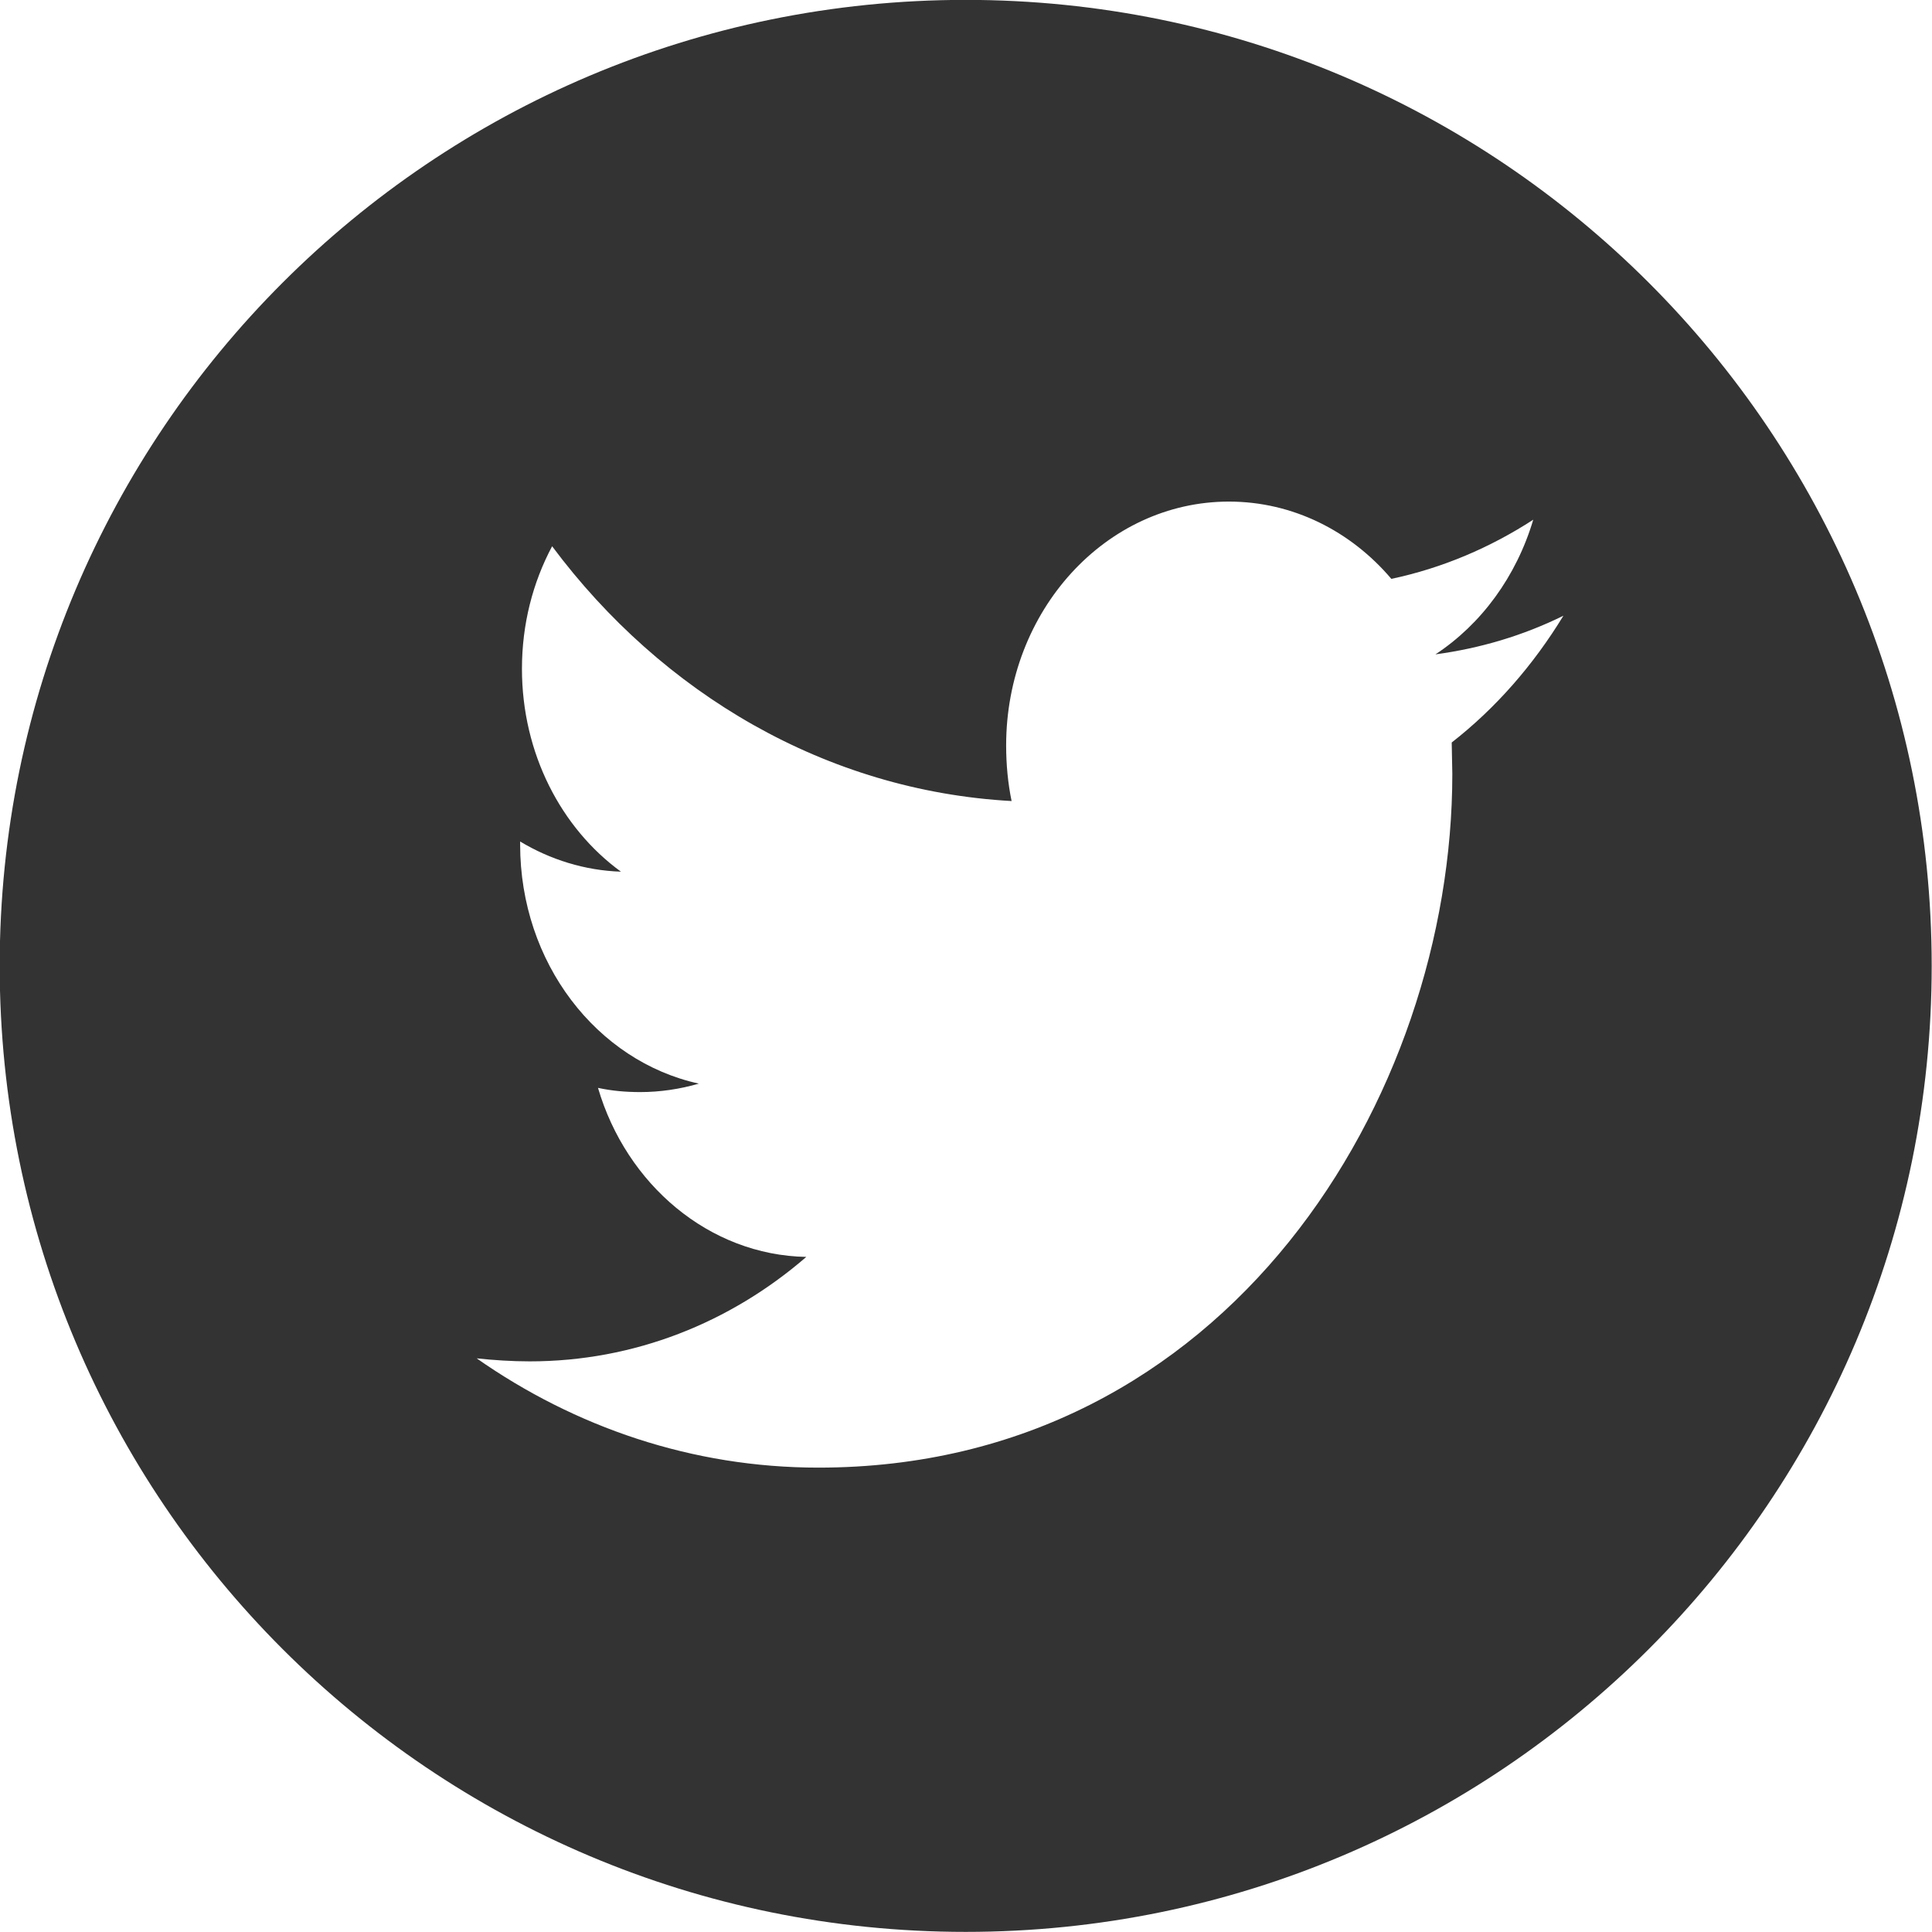
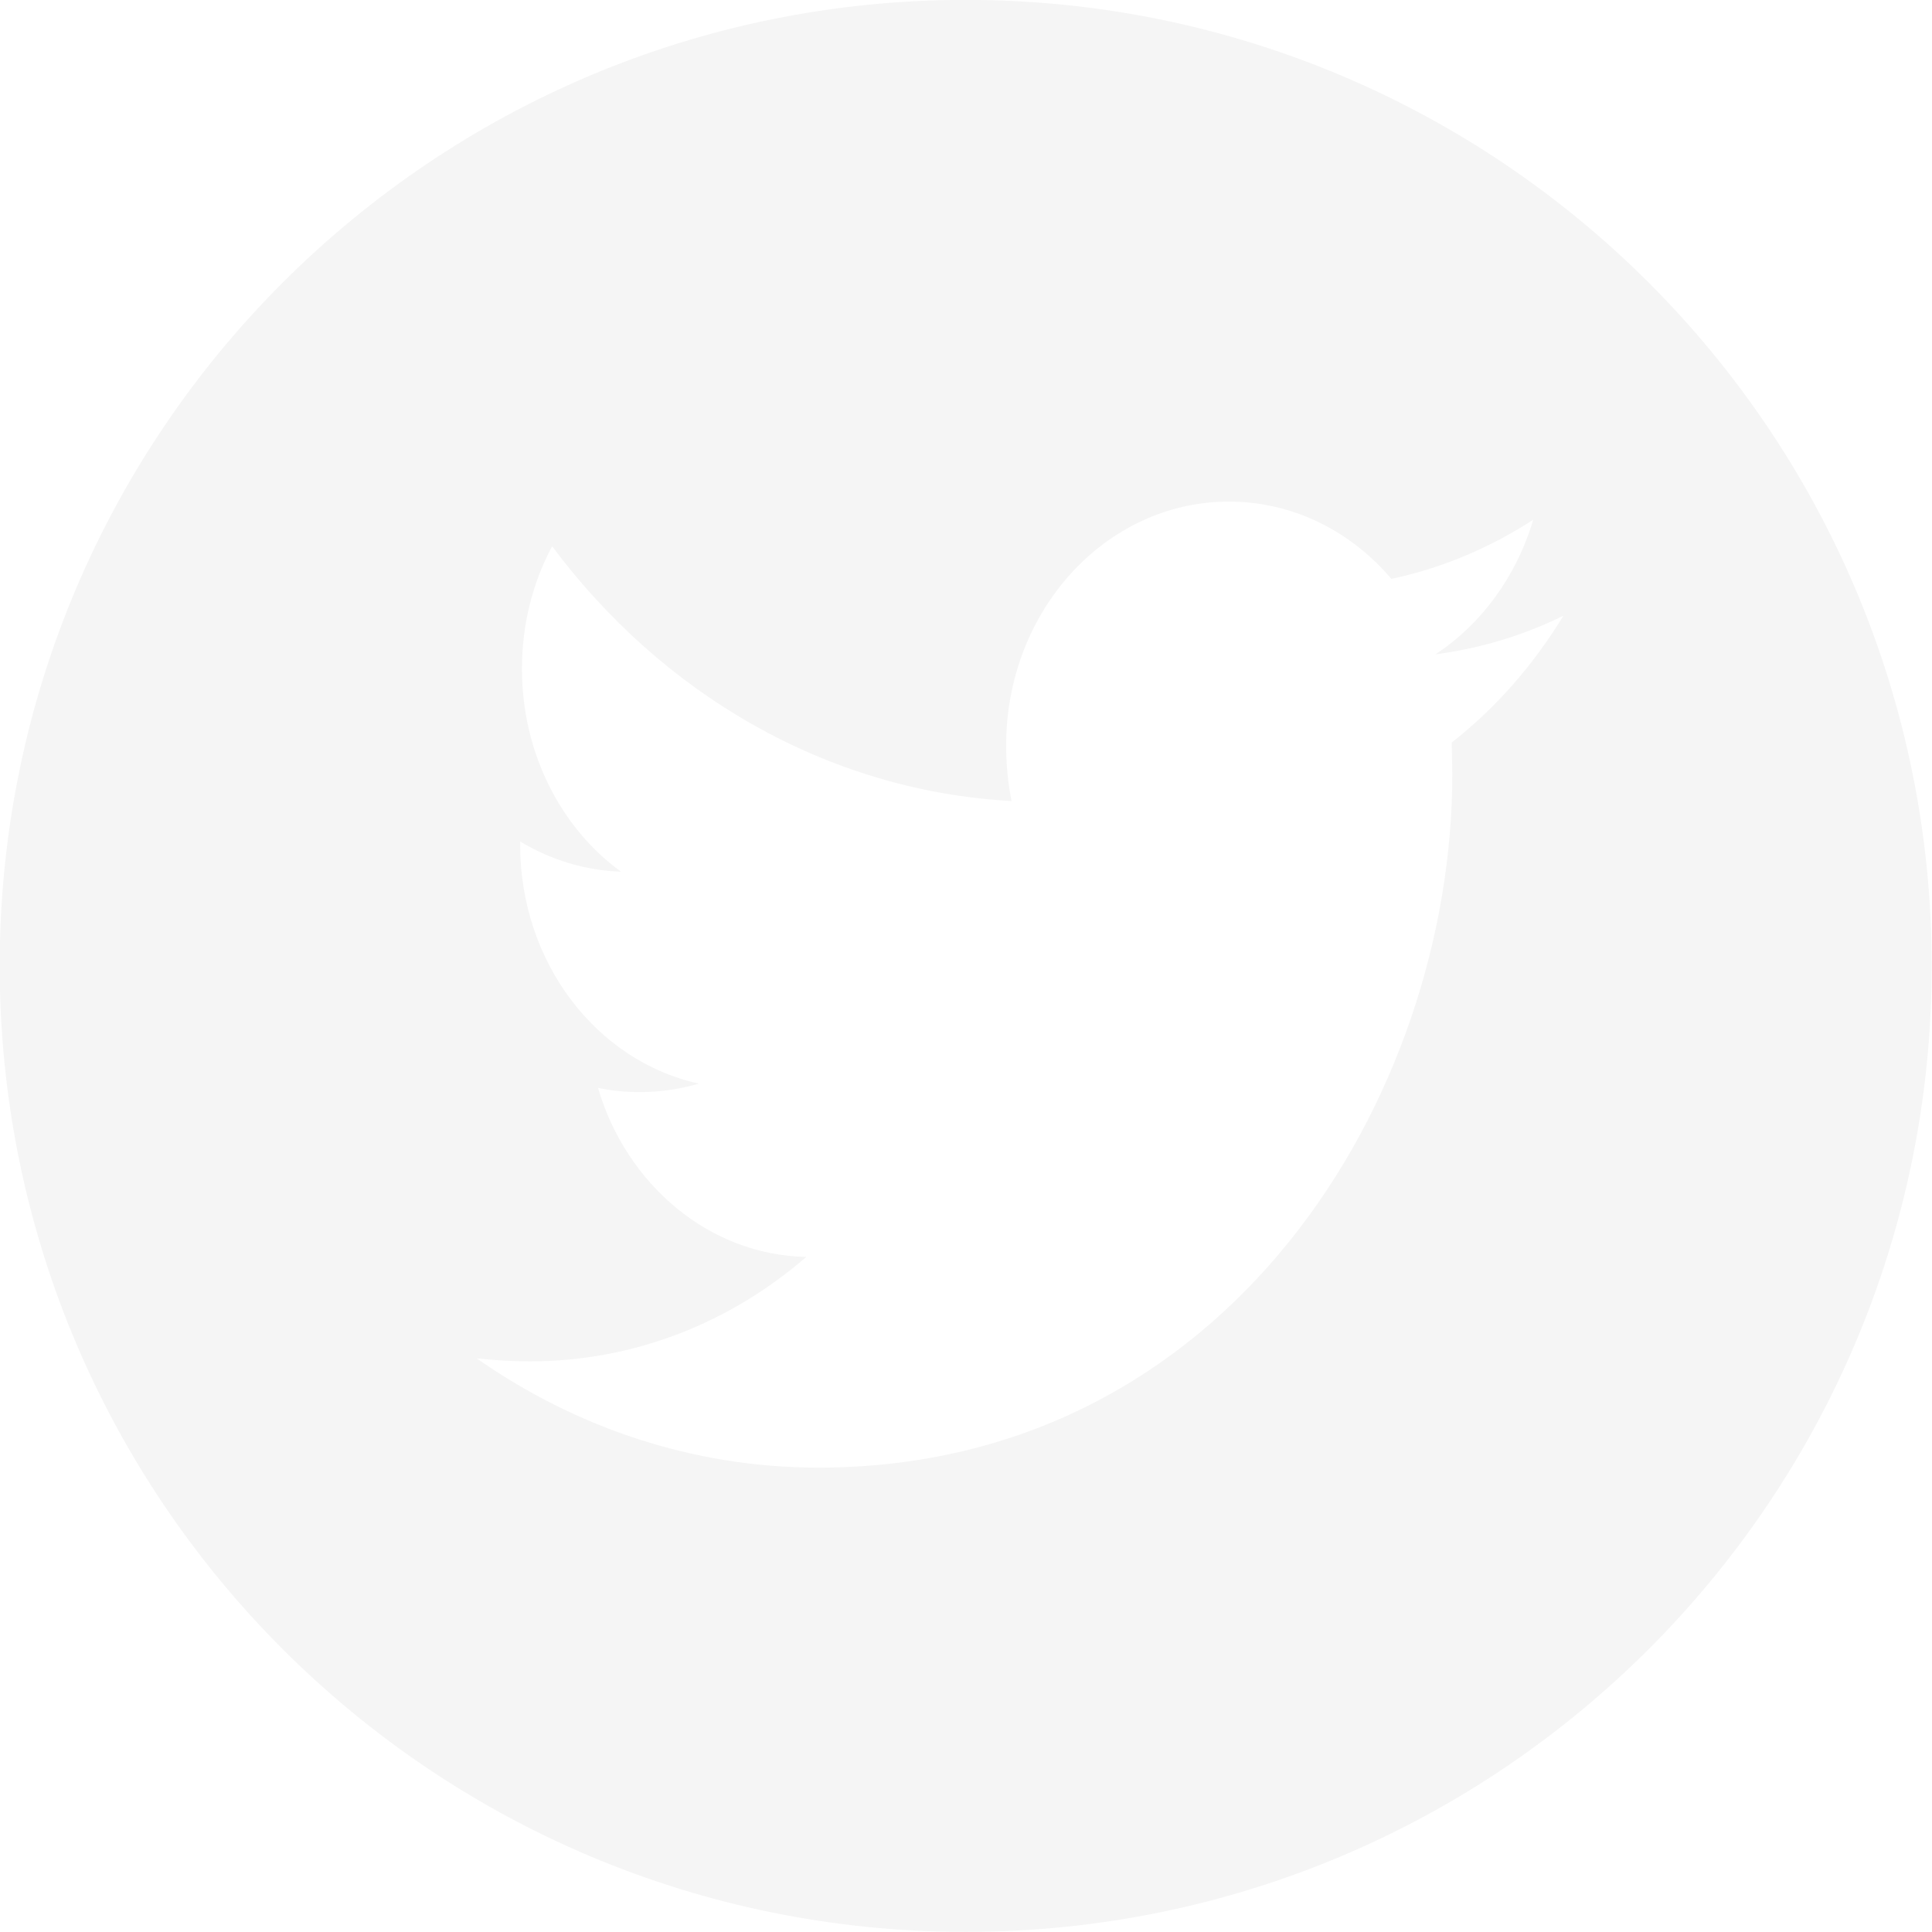
- <svg xmlns="http://www.w3.org/2000/svg" height="14.111mm" width="14.111mm" version="1.1" viewBox="0 0 50 50">
-   <g transform="translate(877.14 -193.79)">
-     <path d="m-837.46 207.24c-1.109 0.719-2.344 1.25-3.672 1.531-1.047-1.234-2.547-2-4.203-2-3.188 0-5.766 2.828-5.766 6.312 0 0.5 0.047 0.984 0.141 1.438-4.797-0.266-9.047-2.781-11.891-6.594-0.5 0.937-0.781 2.016-0.781 3.172 0 2.188 1.016 4.125 2.562 5.25-0.938-0.031-1.828-0.312-2.609-0.781v0.078c0 3.062 1.984 5.609 4.625 6.188-0.484 0.141-1 0.219-1.516 0.219-0.375 0-0.734-0.031-1.094-0.109 0.734 2.5 2.875 4.328 5.391 4.375-1.969 1.703-4.453 2.703-7.156 2.703-0.469 0-0.938-0.031-1.375-0.078 2.547 1.781 5.578 2.828 8.844 2.828 10.609 0 16.406-9.609 16.406-17.953l-0.016-0.813c1.141-0.891 2.109-2 2.891-3.281-1.047 0.516-2.156 0.844-3.312 1 1.188-0.781 2.094-2.016 2.531-3.484zm-14.688 36.547c-13.812 0-25-11.187-25-25s11.188-25 25-25 25 11.187 25 25-11.188 25-25 25z" fill-rule="evenodd" fill="#333" />
+ <svg xmlns="http://www.w3.org/2000/svg" width="14.111mm" height="14.111mm" version="1.1" viewBox="0 0 50 50">
+   <g transform="translate(877.14 -193.79)" fill="#f5f5f5">
+     <path d="m-837.46 207.24c-1.109 0.719-2.344 1.25-3.672 1.531-1.047-1.234-2.547-2-4.203-2-3.188 0-5.766 2.828-5.766 6.312 0 0.5 0.047 0.984 0.141 1.438-4.797-0.266-9.047-2.781-11.891-6.594-0.5 0.937-0.781 2.016-0.781 3.172 0 2.188 1.016 4.125 2.562 5.25-0.938-0.031-1.828-0.312-2.609-0.781v0.078c0 3.062 1.984 5.609 4.625 6.188-0.484 0.141-1 0.219-1.516 0.219-0.375 0-0.734-0.031-1.094-0.109 0.734 2.5 2.875 4.328 5.391 4.375-1.969 1.703-4.453 2.703-7.156 2.703-0.469 0-0.938-0.031-1.375-0.078 2.547 1.781 5.578 2.828 8.844 2.828 10.609 0 16.406-9.609 16.406-17.953l-0.016-0.813c1.141-0.891 2.109-2 2.891-3.281-1.047 0.516-2.156 0.844-3.312 1 1.188-0.781 2.094-2.016 2.531-3.484zm-14.688 36.547c-13.812 0-25-11.187-25-25s11.188-25 25-25 25 11.187 25 25-11.188 25-25 25z" fill="#f5f5f5" fill-rule="evenodd" />
  </g>
</svg>
